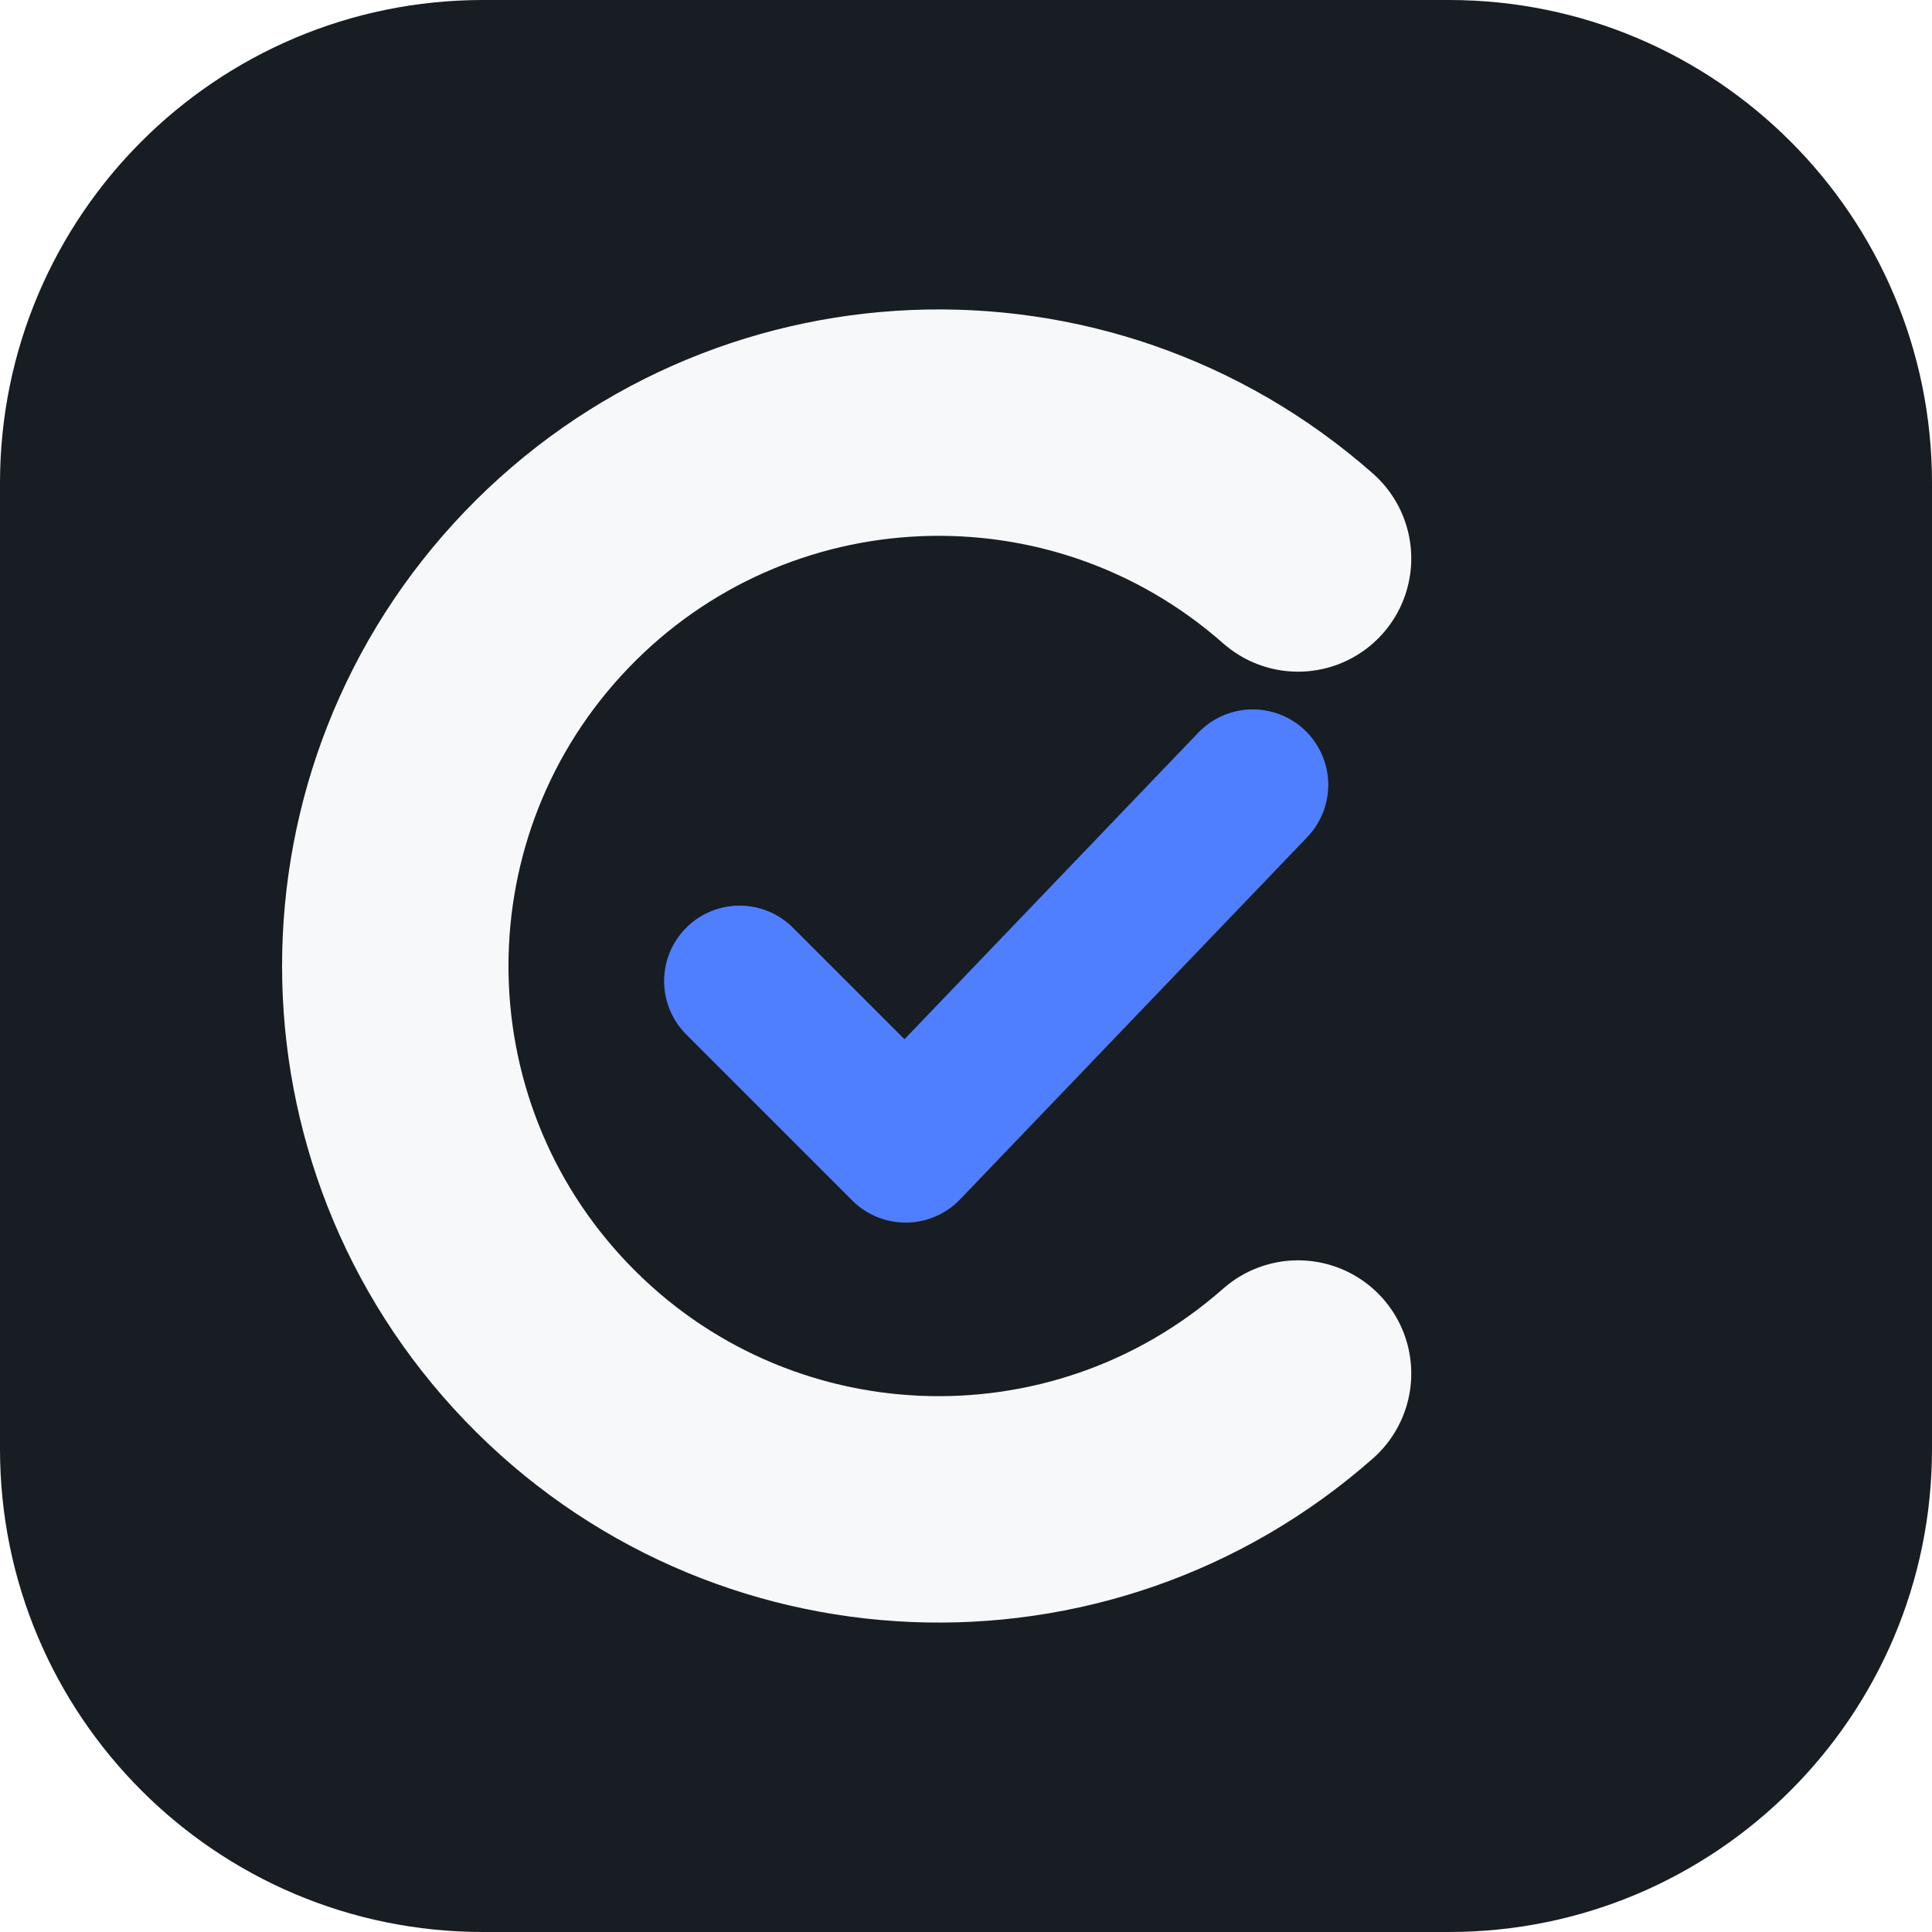
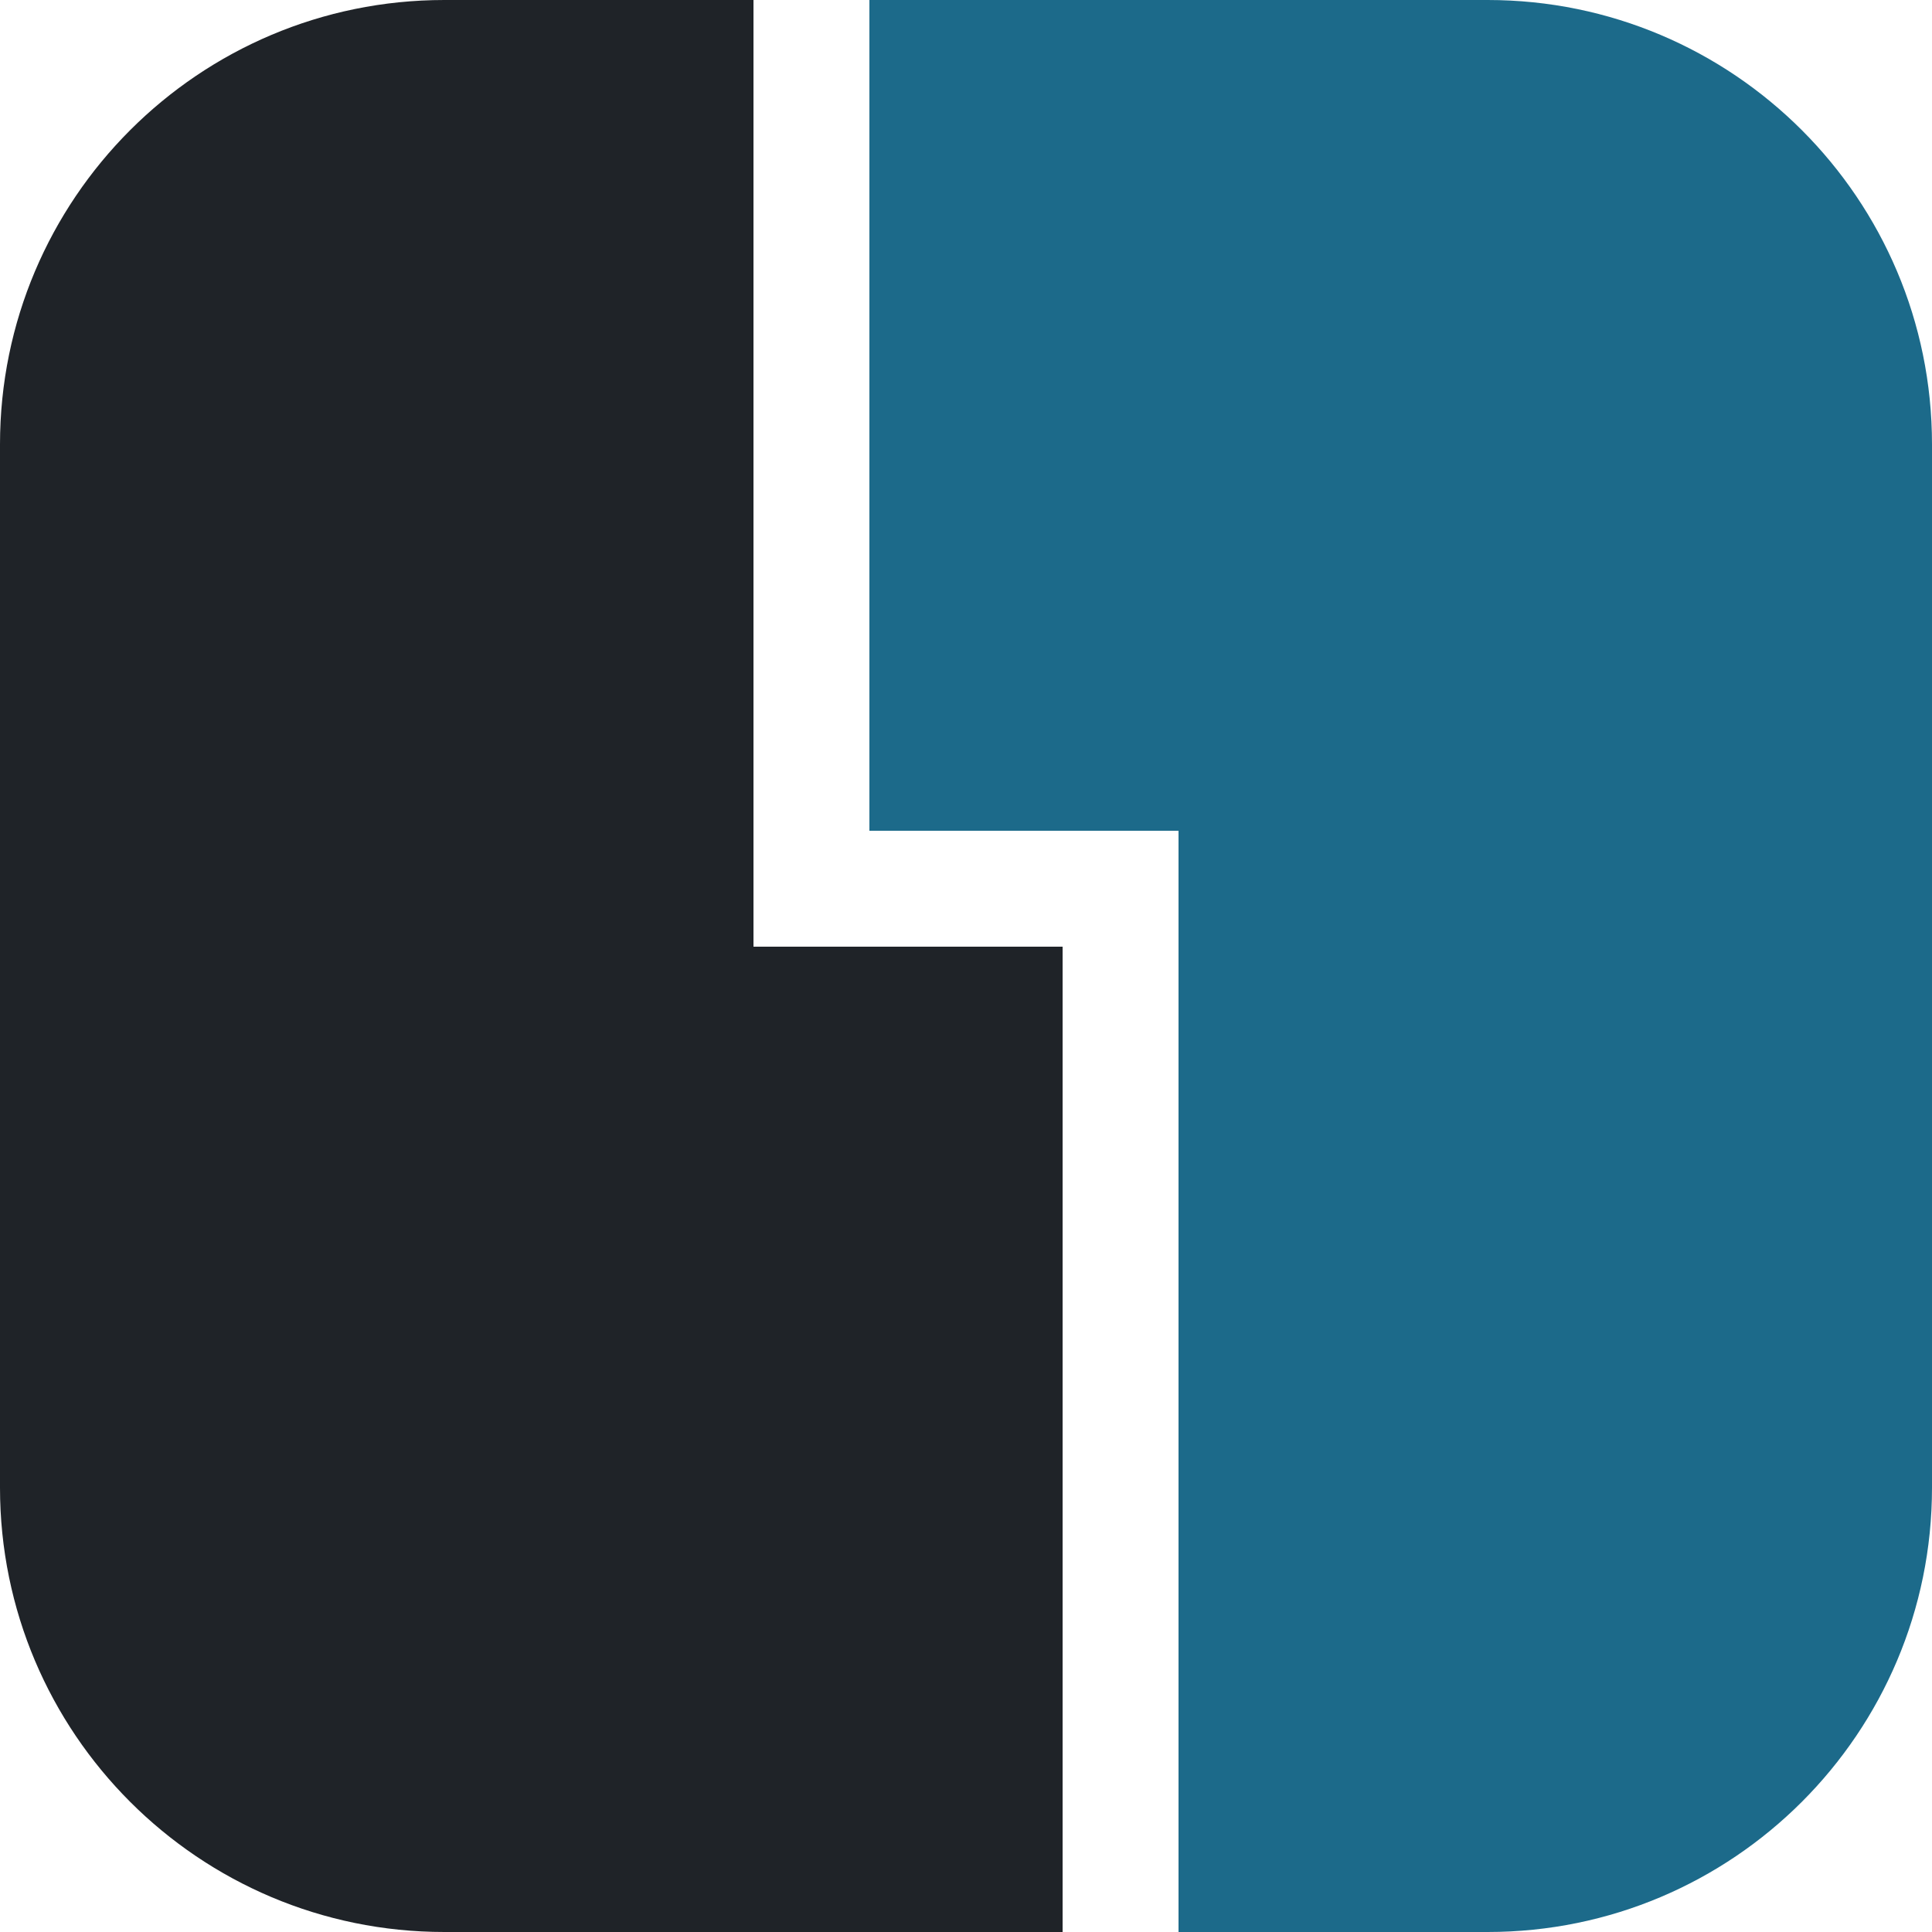
- <svg xmlns="http://www.w3.org/2000/svg" viewBox="0 0 64 64">
-   <rect width="64" height="64" rx="16" fill="#181d23" />
-   <path d="M43 18.5a18 18 0 1 0 0 27" fill="none" stroke="#f7f8f9" stroke-linecap="round" stroke-width="7.5" />
-   <path d="m24.5 32.5 5.5 5.5 11.5-12" fill="none" stroke="#4f7fff" stroke-linecap="round" stroke-linejoin="round" stroke-width="5" />
+ <svg xmlns="http://www.w3.org/2000/svg" viewBox="0 0 100 100">
+   <style>.l{fill:#1f2328}.r{fill:#1c6a8a}@media (prefers-color-scheme:dark){.l{fill:#ecebe6}.r{fill:#6bb6d3}}</style>
+   <path class="l" d="M23 0H39V49H55V100H23A23 23 0 0 1 0 77V23A23 23 0 0 1 23 0Z" />
+   <path class="r" d="M45 0H77A23 23 0 0 1 100 23V77A23 23 0 0 1 77 100H61V43H45Z" />
</svg>
